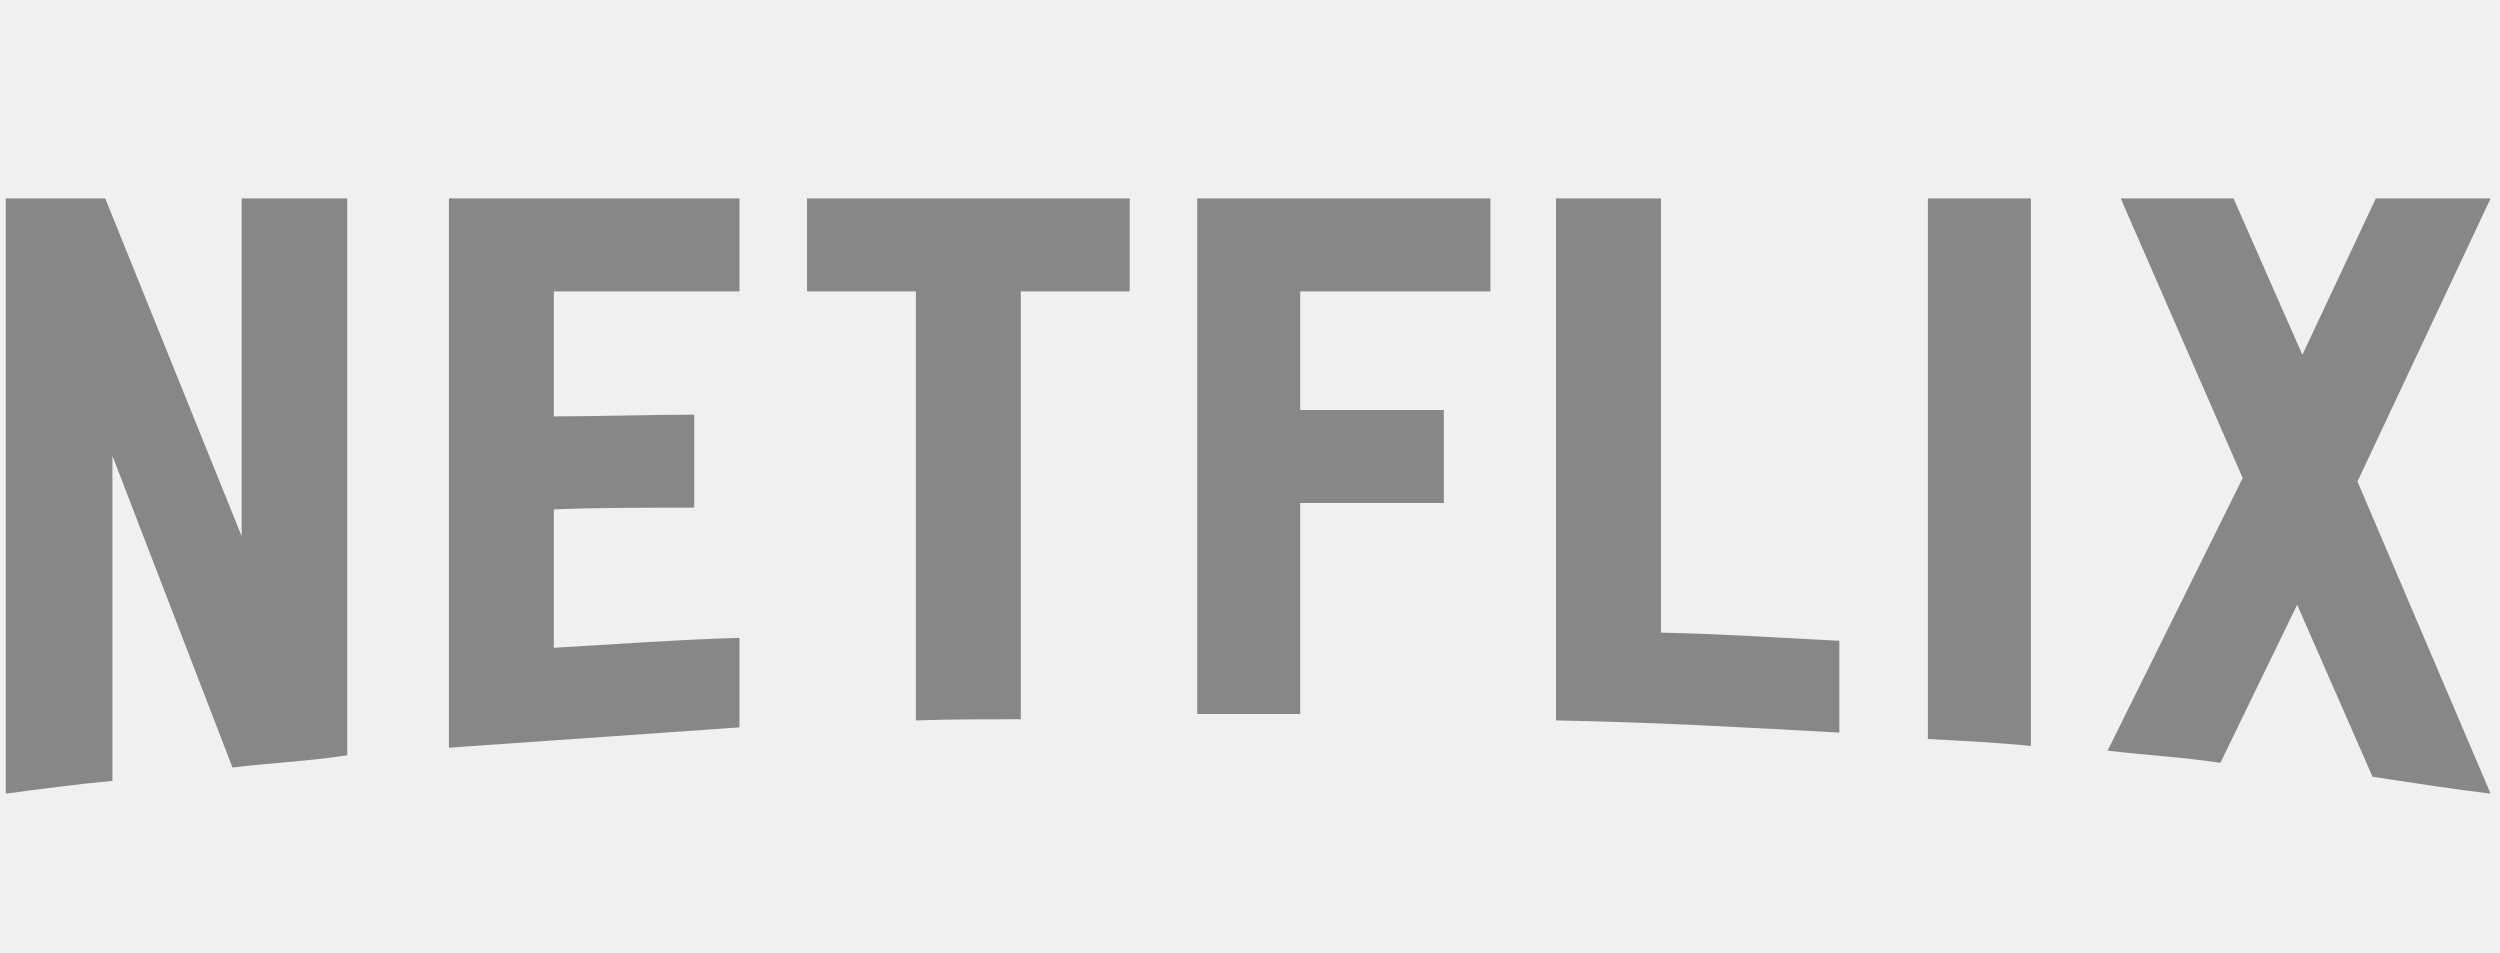
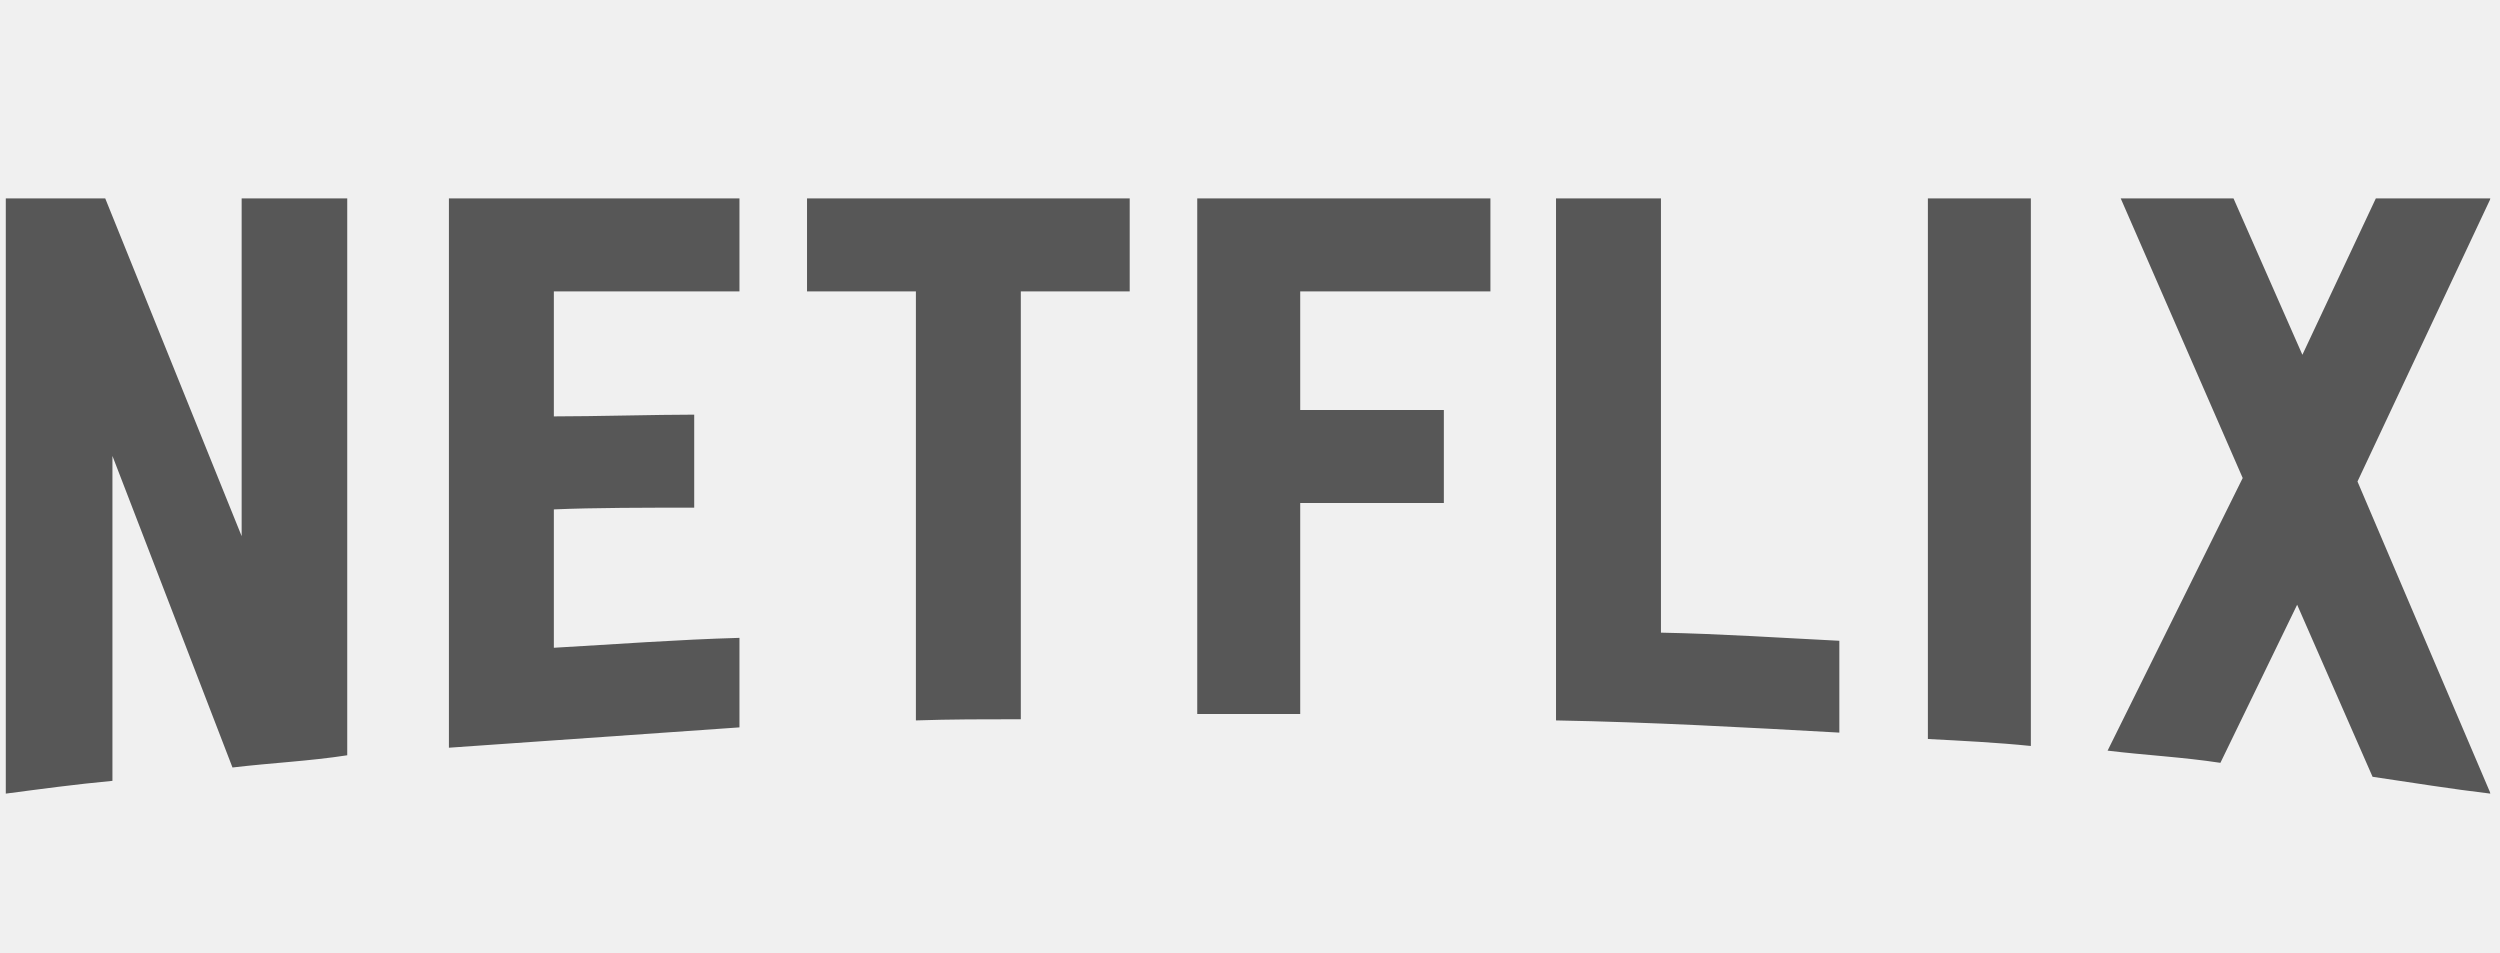
<svg xmlns="http://www.w3.org/2000/svg" width="126" height="48" viewBox="0 0 126 48" fill="none">
  <g style="mix-blend-mode:luminosity" clip-path="url(#clip0_333_1362)">
-     <path d="M17.501 38.066C15.617 38.359 13.7 38.447 11.717 38.682L5.667 22.979V39.355C3.783 39.531 2.064 39.766 0.279 40V10H5.304L12.179 27.022V10H17.501V38.066ZM27.914 20.986C29.963 20.986 33.104 20.898 34.988 20.898V25.586C32.641 25.586 29.897 25.586 27.914 25.674V32.647C31.021 32.471 34.128 32.236 37.269 32.148V36.66L22.625 37.685V10H37.269V14.688H27.914V20.986V20.986ZM56.937 14.688H51.449V36.25C49.664 36.25 47.879 36.25 46.161 36.309V14.688H40.674V10H56.937L56.937 14.688V14.688ZM65.531 20.664H72.77V25.352H65.531V35.986H60.341V10H75.117V14.688H65.531V20.664V20.664ZM83.712 31.885C86.72 31.943 89.761 32.149 92.703 32.295V36.924C87.976 36.66 83.249 36.397 78.423 36.309V10H83.712V31.885ZM97.165 37.246C98.851 37.334 100.636 37.422 102.355 37.597V10H97.165V37.246V37.246ZM125.527 10L118.817 24.268L125.527 40C123.544 39.766 121.56 39.443 119.577 39.15L115.776 30.479L111.908 38.447C109.991 38.154 108.14 38.066 106.223 37.832L113.032 24.092L106.884 10H112.569L116.04 17.881L119.742 10H125.527V10Z" fill="#878787" />
+     <path d="M17.501 38.066C15.617 38.359 13.7 38.447 11.717 38.682L5.667 22.979V39.355C3.783 39.531 2.064 39.766 0.279 40V10H5.304L12.179 27.022V10H17.501V38.066ZM27.914 20.986C29.963 20.986 33.104 20.898 34.988 20.898V25.586C32.641 25.586 29.897 25.586 27.914 25.674V32.647C31.021 32.471 34.128 32.236 37.269 32.148V36.66L22.625 37.685V10H37.269V14.688H27.914V20.986V20.986ZM56.937 14.688H51.449V36.25C49.664 36.25 47.879 36.25 46.161 36.309V14.688H40.674V10H56.937L56.937 14.688V14.688ZM65.531 20.664H72.77V25.352H65.531V35.986H60.341V10H75.117V14.688H65.531V20.664V20.664ZM83.712 31.885C86.72 31.943 89.761 32.149 92.703 32.295V36.924C87.976 36.66 83.249 36.397 78.423 36.309V10H83.712V31.885ZM97.165 37.246C98.851 37.334 100.636 37.422 102.355 37.597V10H97.165V37.246V37.246ZM125.527 10L118.817 24.268L125.527 40C123.544 39.766 121.56 39.443 119.577 39.15L115.776 30.479L111.908 38.447C109.991 38.154 108.14 38.066 106.223 37.832L113.032 24.092L106.884 10H112.569L116.04 17.881L119.742 10H125.527V10Z" fill="#D81F26" />
  </g>
  <defs>
    <clipPath id="clip0_333_1362">
      <rect width="125.241" height="48" fill="white" transform="translate(0.279297)" />
    </clipPath>
  </defs>
</svg>
